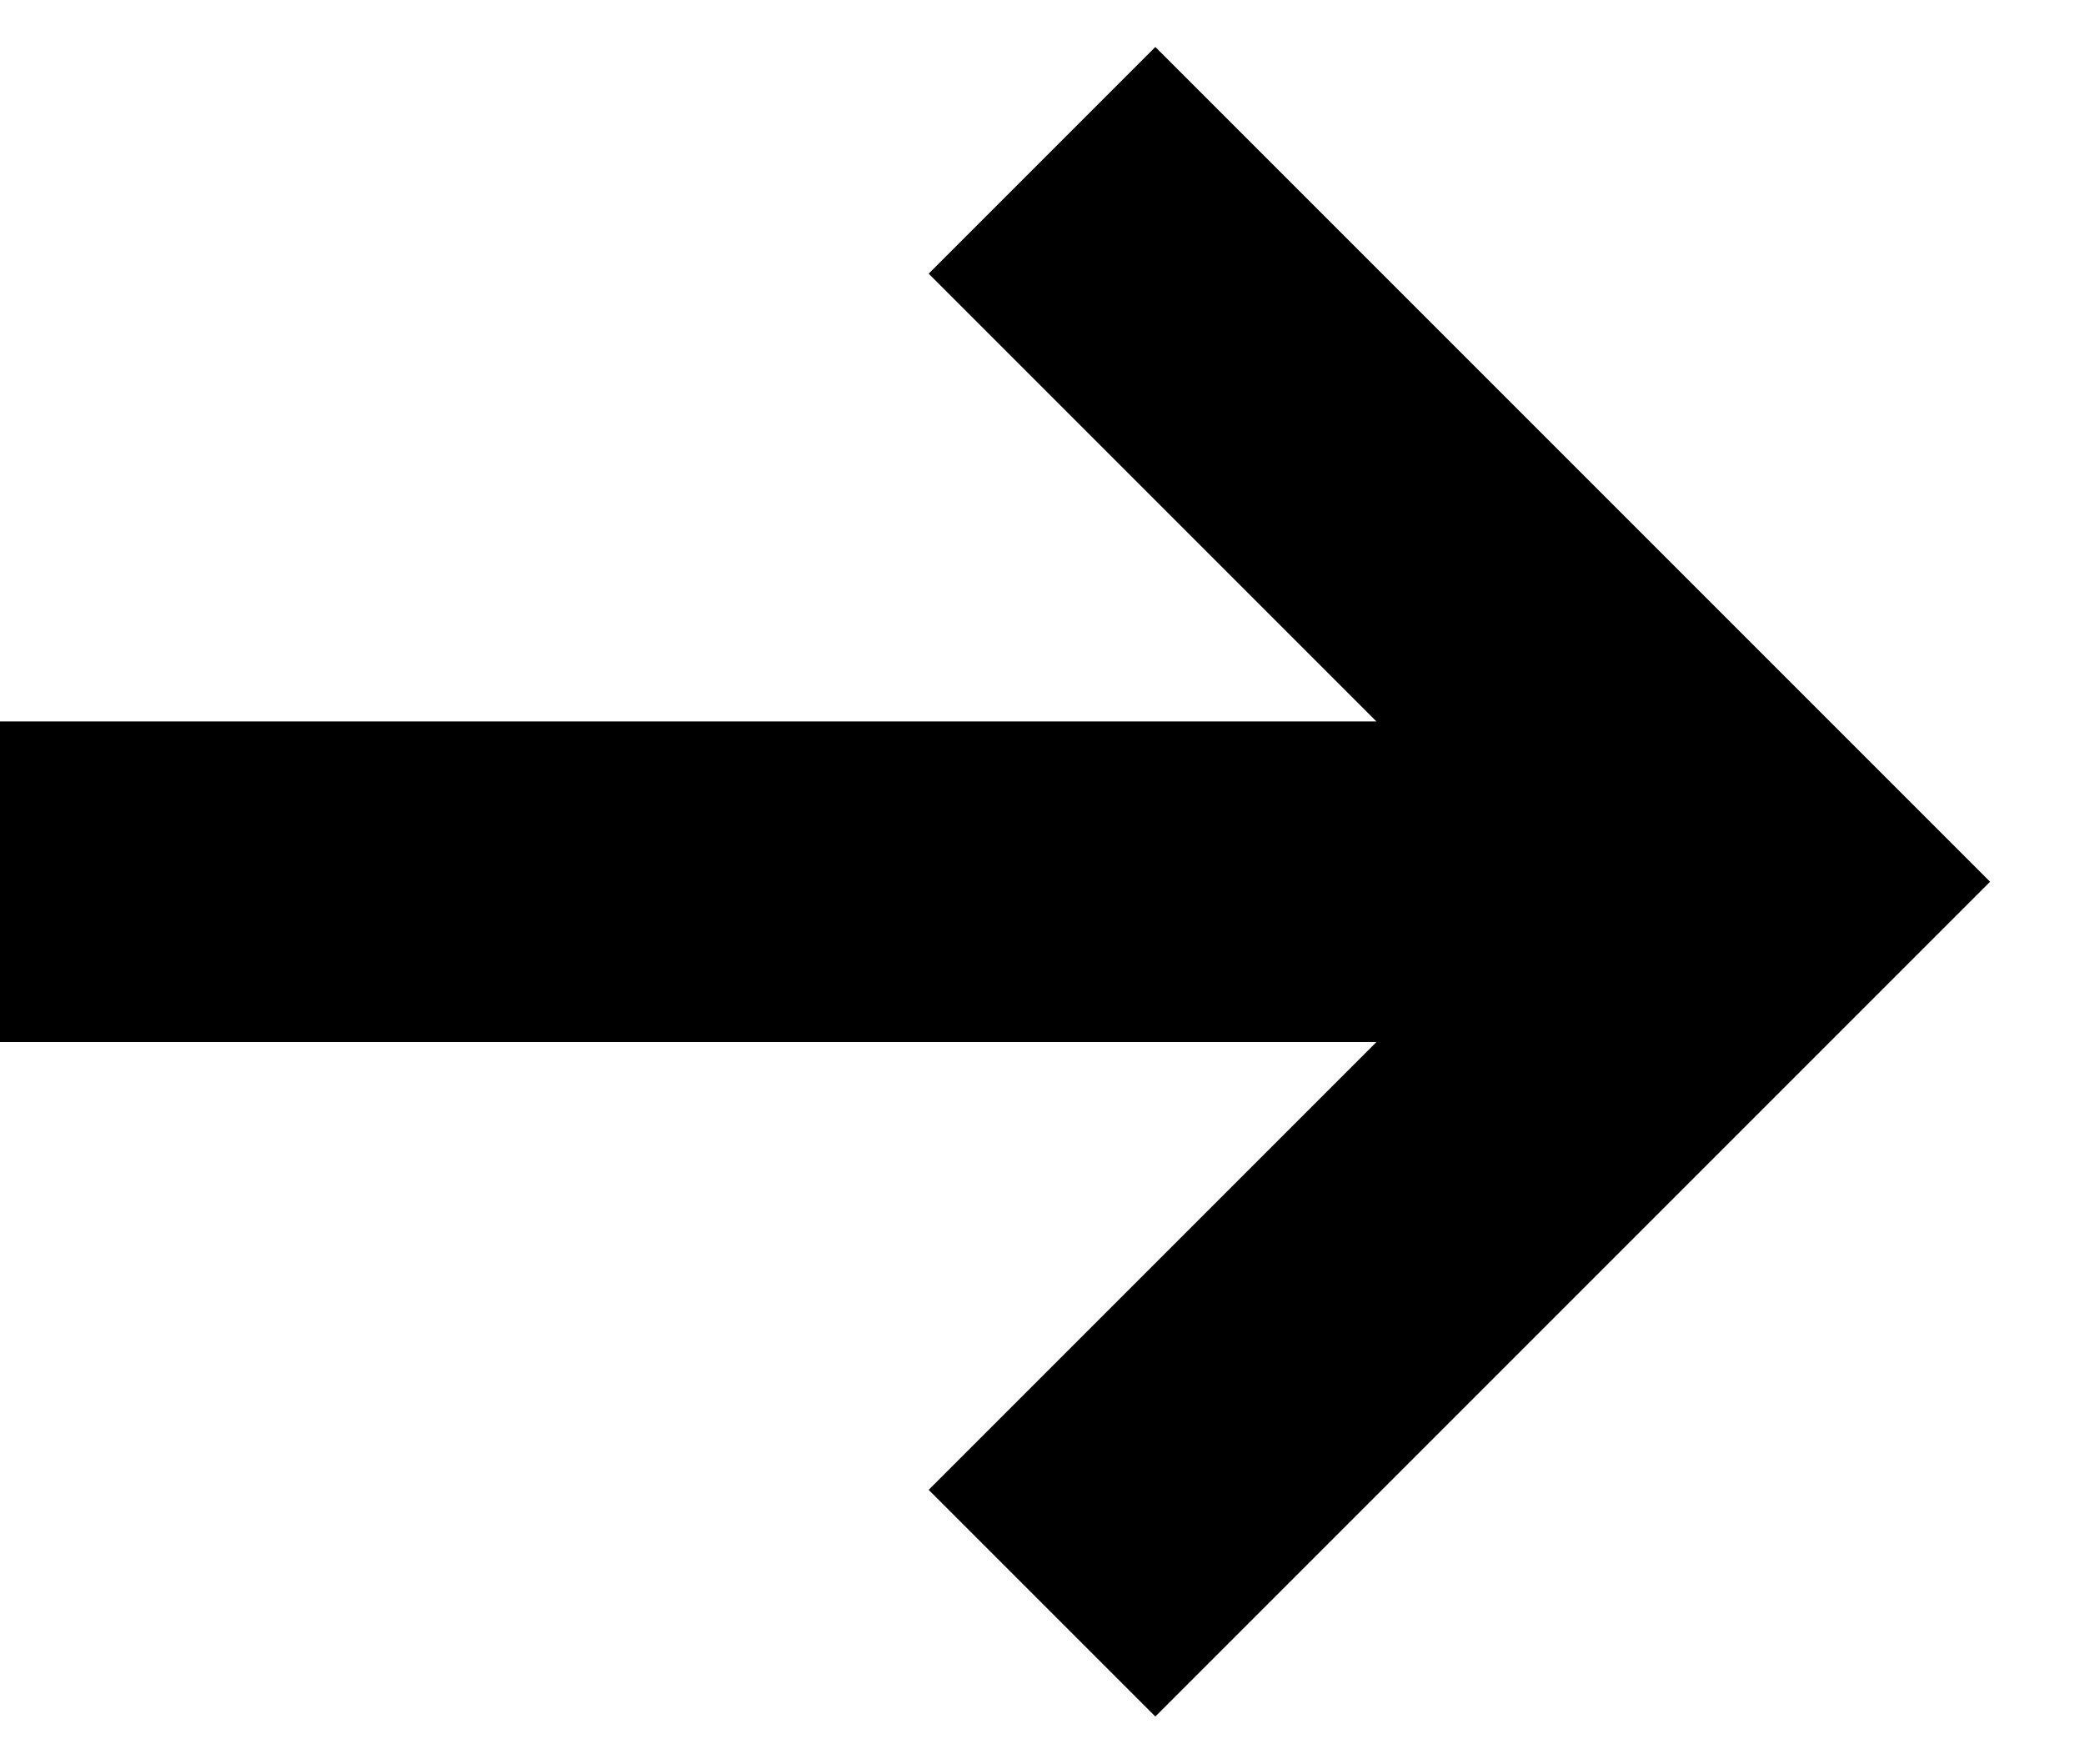
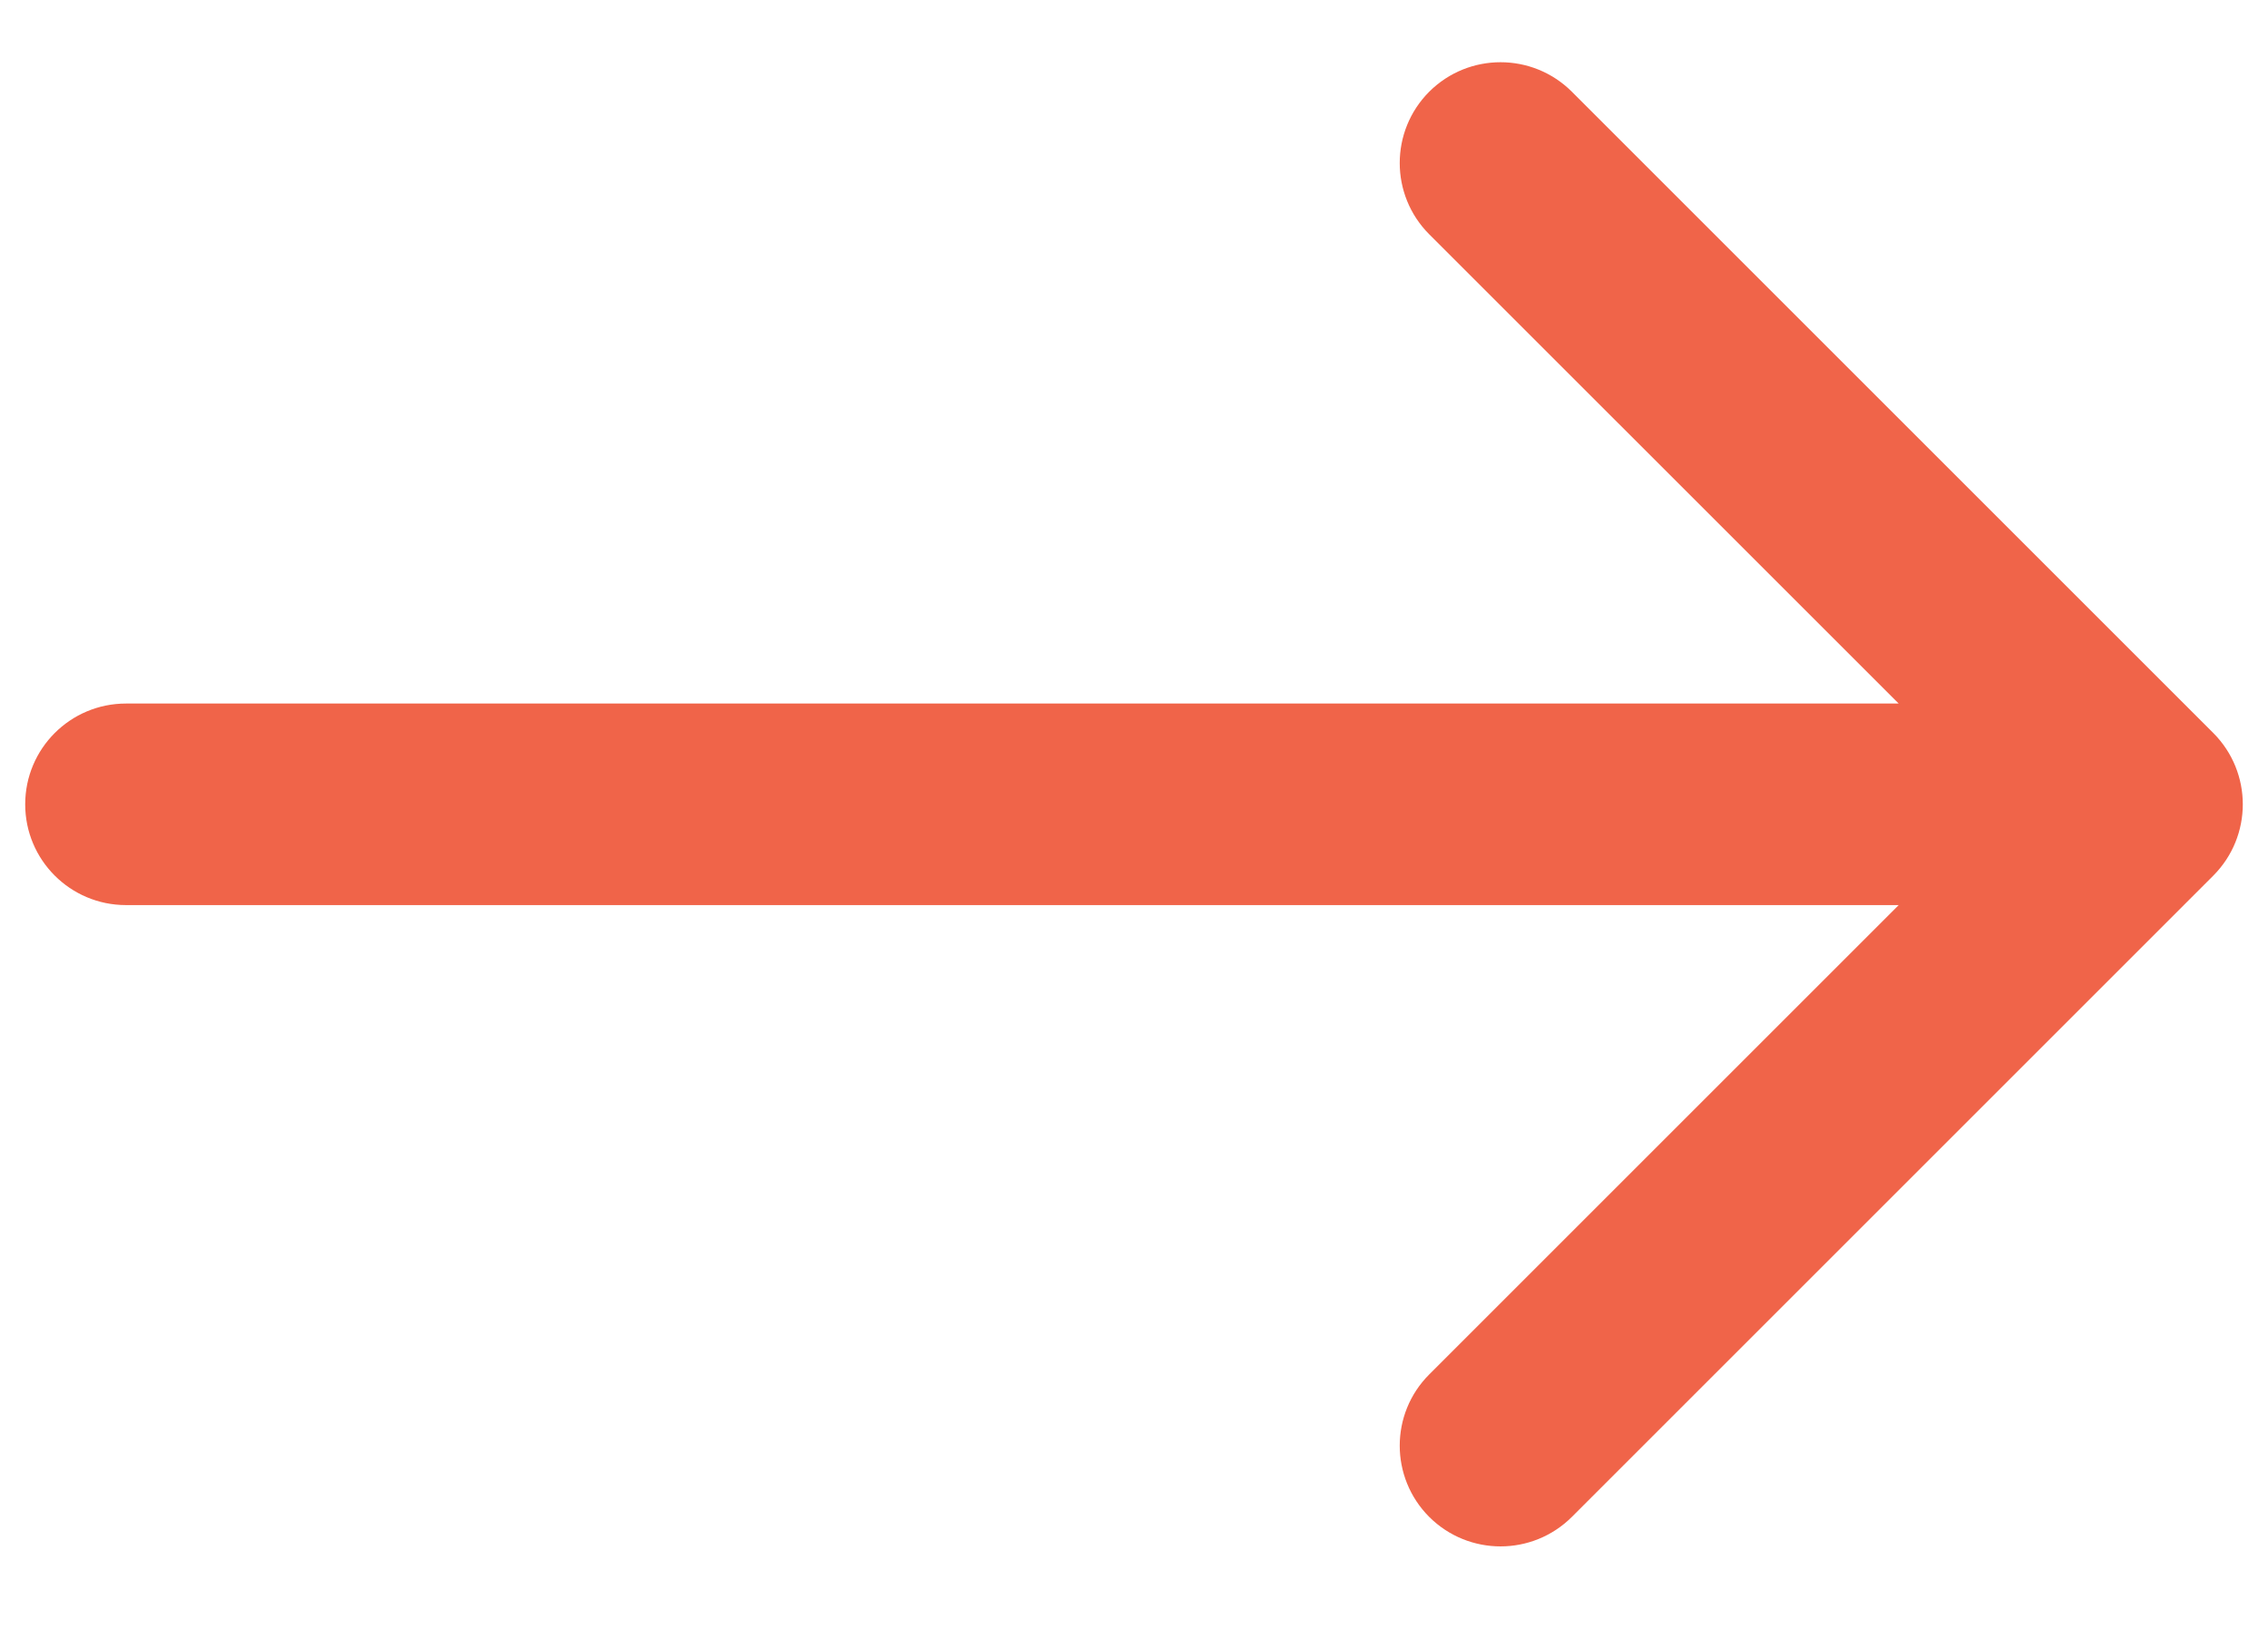
- <svg xmlns="http://www.w3.org/2000/svg" aria-hidden="true" width="13" height="11" viewBox="0 0 13 11" fill="none">
-   <path fill-rule="evenodd" clip-rule="evenodd" d="M7.207 0.293L12.414 5.5L7.207 10.707L5.793 9.293L8.586 6.5H0V4.5H8.586L5.793 1.707L7.207 0.293Z" fill="currentColor" />
+ <svg xmlns="http://www.w3.org/2000/svg" width="18" height="13" viewBox="0 0 18 13" fill="none">
+   <path d="M1 5.585C0.558 5.585 0.2 5.943 0.2 6.385C0.2 6.827 0.558 7.185 1 7.185L1 5.585ZM17.566 6.951C17.878 6.638 17.878 6.132 17.566 5.819L12.475 0.728C12.162 0.416 11.656 0.416 11.343 0.728C11.031 1.041 11.031 1.547 11.343 1.86L15.869 6.385L11.343 10.911C11.031 11.223 11.031 11.729 11.343 12.042C11.656 12.354 12.162 12.354 12.475 12.042L17.566 6.951ZM1 7.185L17 7.185L17 5.585L1 5.585L1 7.185Z" fill="#F06449" />
</svg>
